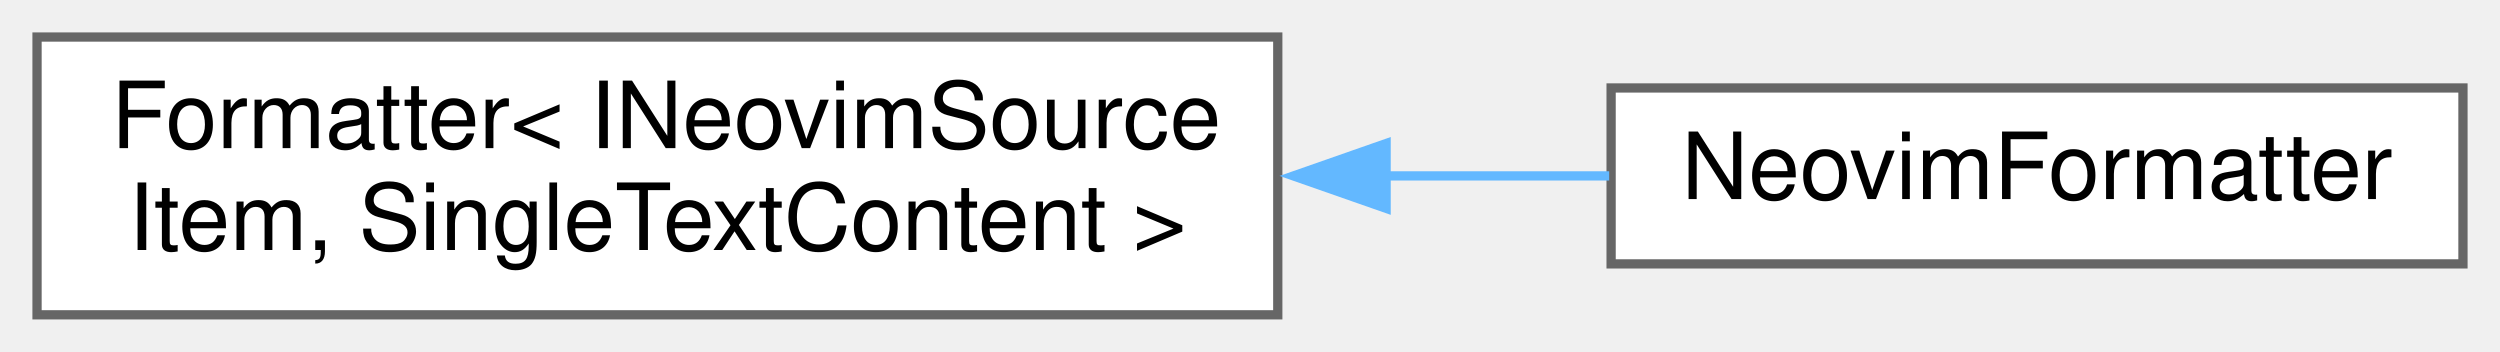
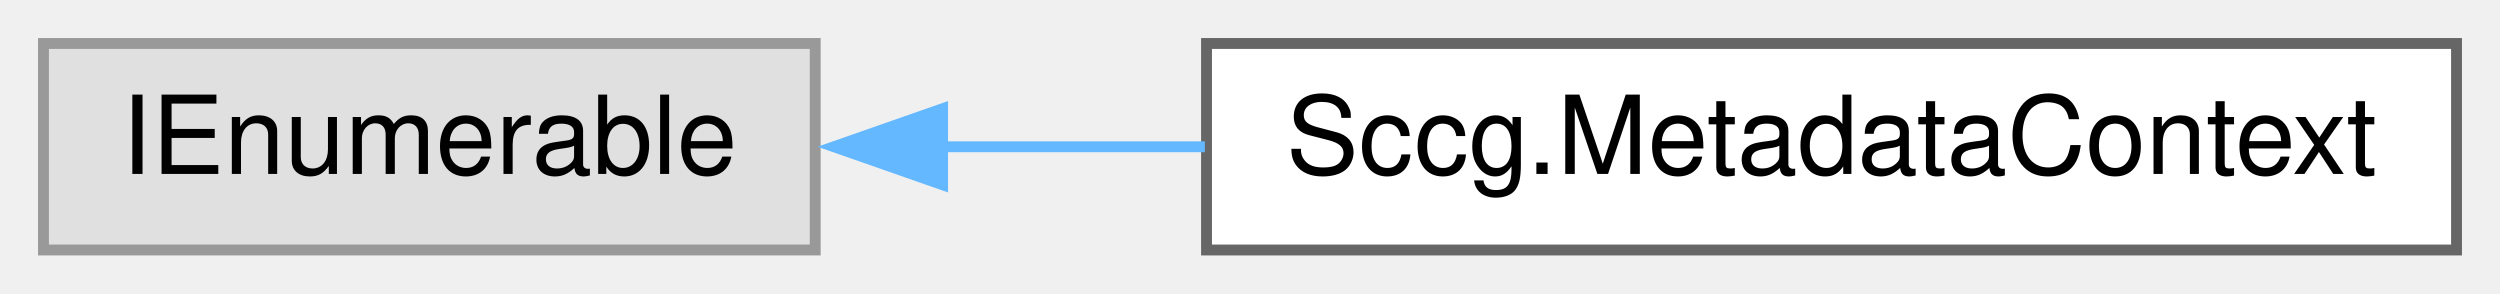
- <svg xmlns="http://www.w3.org/2000/svg" xmlns:xlink="http://www.w3.org/1999/xlink" width="270pt" height="38pt" viewBox="0.00 0.00 270.00 38.00">
-   <g id="graph0" class="graph" transform="scale(1 1) rotate(0) translate(4 34)">
+ <svg xmlns="http://www.w3.org/2000/svg" xmlns:xlink="http://www.w3.org/1999/xlink" width="230pt" height="27pt" viewBox="0.00 0.00 230.00 27.00">
+   <g id="graph0" class="graph" transform="scale(1 1) rotate(0) translate(4 23)">
    <g id="node1" class="node">
      <g id="a_node1">
-         <a xlink:href="classFormatter.html" target="_top" xlink:title=" ">
-           <polygon fill="white" stroke="#666666" points="134,-30 0,-30 0,0 134,0 134,-30" />
-           <text text-anchor="start" x="8" y="-18" font-family="Helvetica,sans-Serif" font-size="10.00">Formatter&lt; INeovimSource</text>
-           <text text-anchor="middle" x="67" y="-7" font-family="Helvetica,sans-Serif" font-size="10.00">Item, SingleTextContent &gt;</text>
+         <a xlink:title=" ">
+           <polygon fill="#e0e0e0" stroke="#999999" points="71,-19 0,-19 0,0 71,0 71,-19" />
+           <text text-anchor="middle" x="35.5" y="-7" font-family="Helvetica,sans-Serif" font-size="10.00">IEnumerable</text>
        </a>
      </g>
    </g>
    <g id="node2" class="node">
      <g id="a_node2">
-         <a xlink:href="classNeovimFormatter.html" target="_top" xlink:title=" ">
-           <polygon fill="white" stroke="#666666" points="262,-24.5 170,-24.5 170,-5.5 262,-5.5 262,-24.5" />
-           <text text-anchor="middle" x="216" y="-12.5" font-family="Helvetica,sans-Serif" font-size="10.00">NeovimFormatter</text>
+         <a xlink:href="classSccg_1_1MetadataContext.html" target="_top" xlink:title=" ">
+           <polygon fill="white" stroke="#666666" points="222,-19 107,-19 107,0 222,0 222,-19" />
+           <text text-anchor="middle" x="164.5" y="-7" font-family="Helvetica,sans-Serif" font-size="10.00">Sccg.MetadataContext</text>
        </a>
      </g>
    </g>
    <g id="edge1" class="edge">
-       <path fill="none" stroke="#63b8ff" d="M145.51,-15C153.82,-15 162.05,-15 169.79,-15" />
-       <polygon fill="#63b8ff" stroke="#63b8ff" points="145.7,-11.5 135.7,-15 145.7,-18.5 145.7,-11.5" />
+       <path fill="none" stroke="#63b8ff" d="M82.46,-9.5C90.38,-9.5 98.69,-9.5 106.85,-9.5" />
+       <polygon fill="#63b8ff" stroke="#63b8ff" points="82.72,-6 72.72,-9.5 82.72,-13 82.72,-6" />
    </g>
  </g>
</svg>
